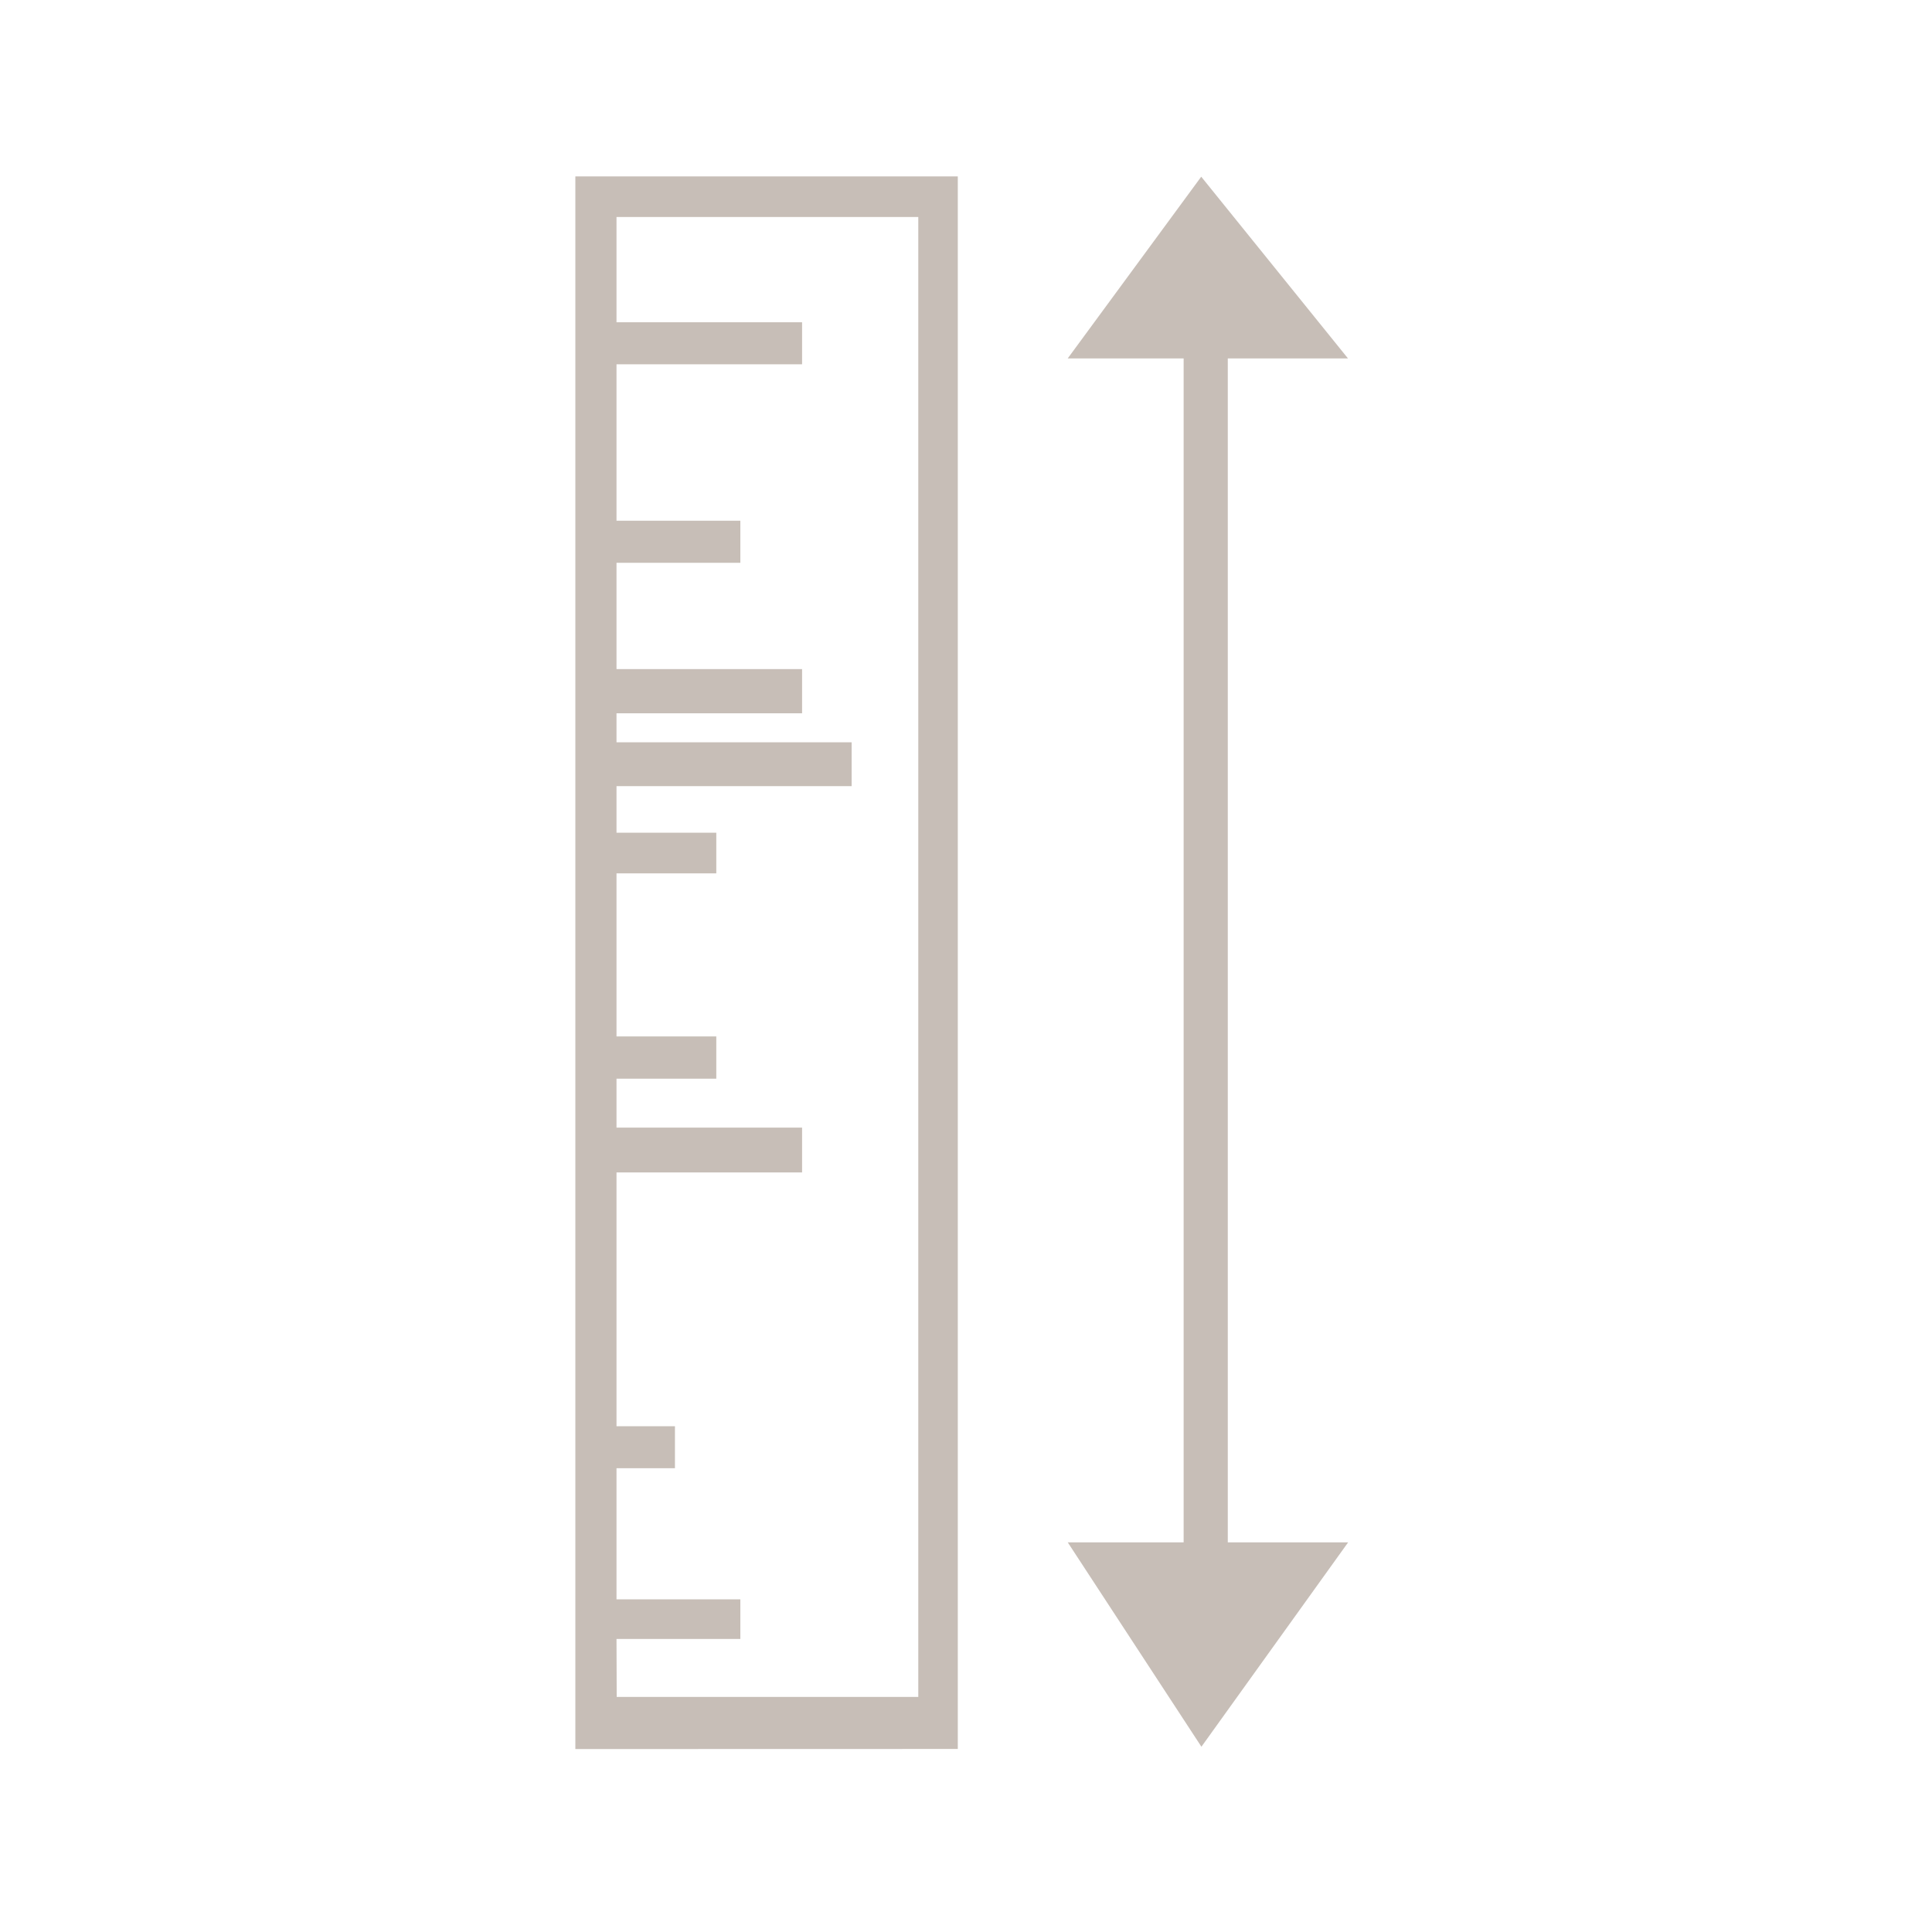
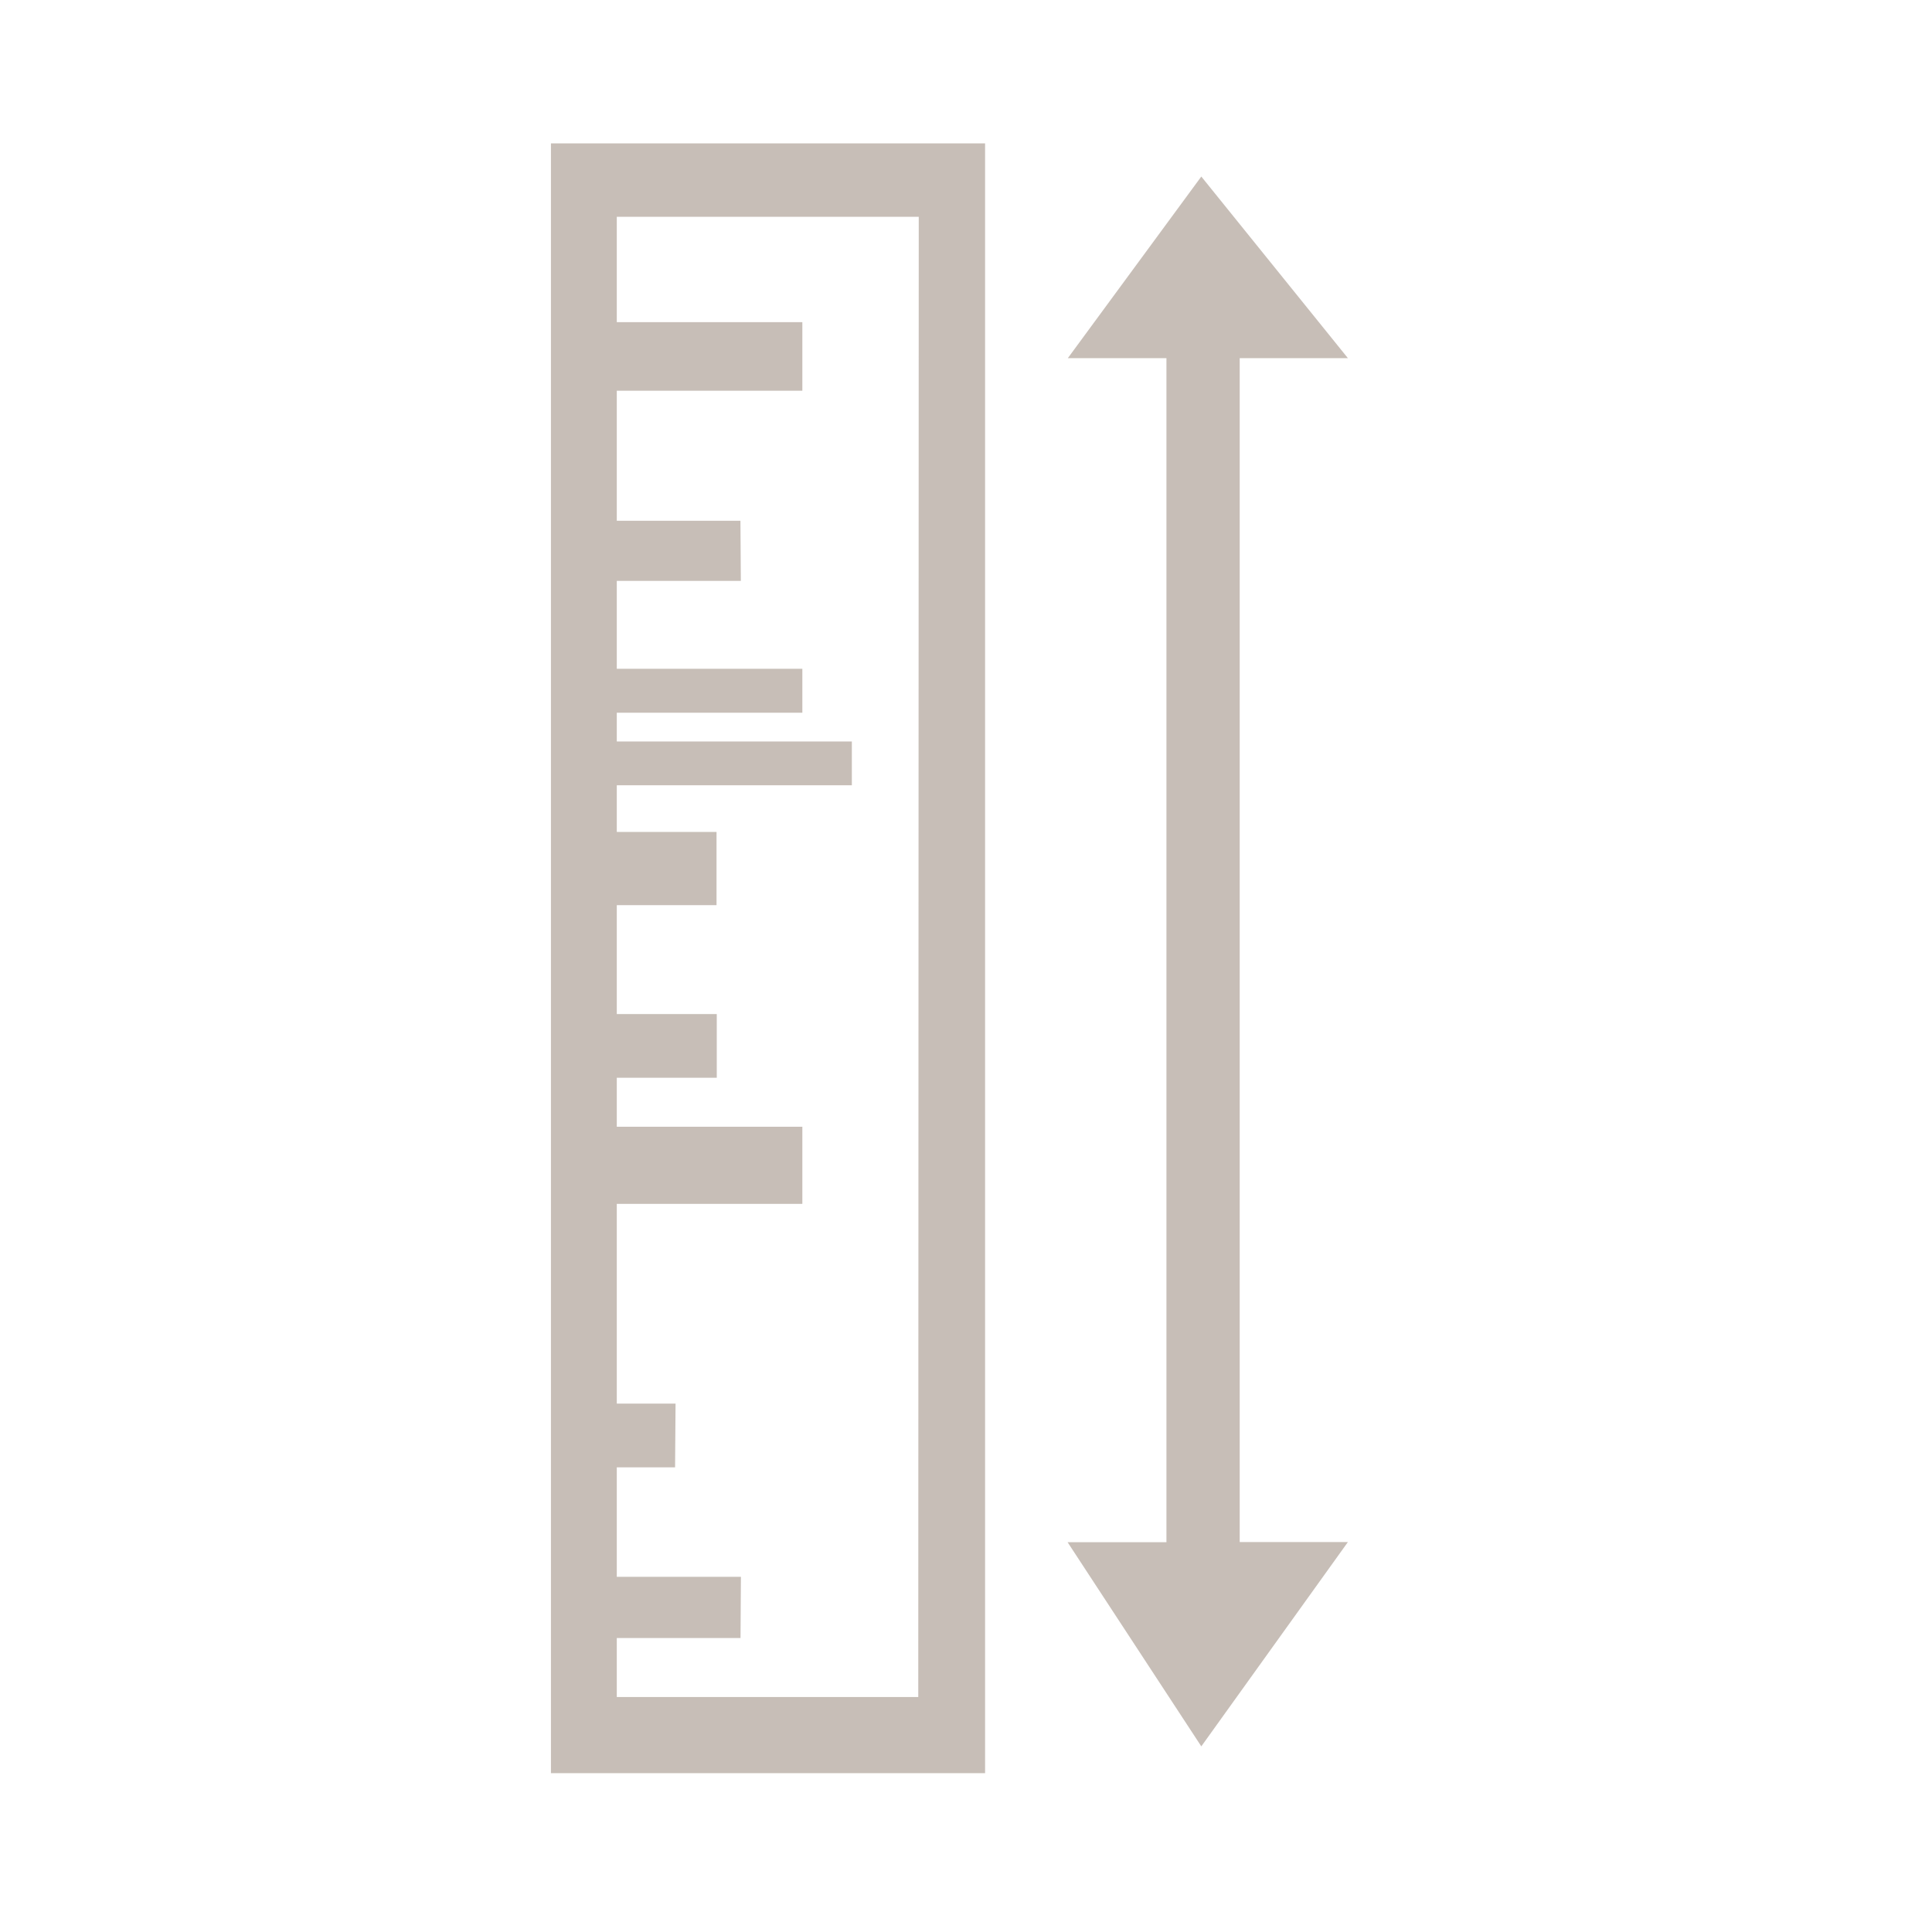
- <svg xmlns="http://www.w3.org/2000/svg" width="20" height="20" viewBox="0 0 20 20">
+ <svg xmlns="http://www.w3.org/2000/svg" width="24" height="24" viewBox="0 0 24 24">
+   <defs>
+     <style>
+       .cls-1 {
+         fill: #c7beb7;
+       }
+ 
+       .cls-2, .cls-4 {
+         fill: none;
+       }
+ 
+       .cls-2 {
+         stroke: #707070;
+         opacity: 0;
+       }
+ 
+       .cls-3 {
+         stroke: none;
+       }
+     </style>
+   </defs>
  <g id="Measurement_2" data-name="Measurement 2" transform="translate(-161 -257)">
-     <path id="Measurement_2-2" data-name="Measurement 2" d="M4848-9573.72V-9590h3.959v16.279Zm.428-.54h3.122l0-15.32h-3.124v1.09h1.921v.435h-1.921v1.619h1.282v.436h-1.282v1.1h1.921v.458h-1.921v.3h2.434v.454h-2.434v.482h1.033v.421h-1.033v1.688h1.033v.437h-1.033v.507h1.921v.464h-1.921v2.627h.605v.435h-.605v1.357h1.282v.41h-1.282Zm4.669-1.6h1.2v-12.256h-1.2l1.382-1.881,1.519,1.881h-1.244v12.256H4856l-1.519,2.116Z" transform="translate(-4681.044 9848.826)" fill="#c7beb7" />
-     <g id="Rectangle_1935" data-name="Rectangle 1935" transform="translate(161 257)" fill="none" stroke="#707070" stroke-width="1" opacity="0">
-       <rect width="20" height="20" stroke="none" />
-       <rect x="0.5" y="0.5" width="19" height="19" fill="none" />
+     <path id="Measurement_2-2" data-name="Measurement 2" class="cls-1" d="M0,20.246V0H5.393V20.246ZM.818,19.3H4.563L4.569.912H.818V2.221H3.123l0,.852H.818V4.688H2.354l.005.747H.818V6.527H3.123v.546H.818v.357h2.92v.544H.818v.58H2.057l0,.909H.818v1.353H2.06l0,.791H.818v.609H3.123l0,.958H.818v2.481h.73l-.006.792H.818v1.36H2.36l-.005.76H.818Zm5.6-1.923H7.646V2.668H6.421L8.079.412,9.9,2.668H8.556V17.375H9.9L8.079,19.913Z" transform="translate(167.844 258.781)" />
+     <g id="Rectangle_1935" data-name="Rectangle 1935" class="cls-2" transform="translate(161 257)">
+       <rect class="cls-3" width="24" height="24" />
+       <rect class="cls-4" x="0.5" y="0.5" width="23" height="23" />
    </g>
  </g>
</svg>
